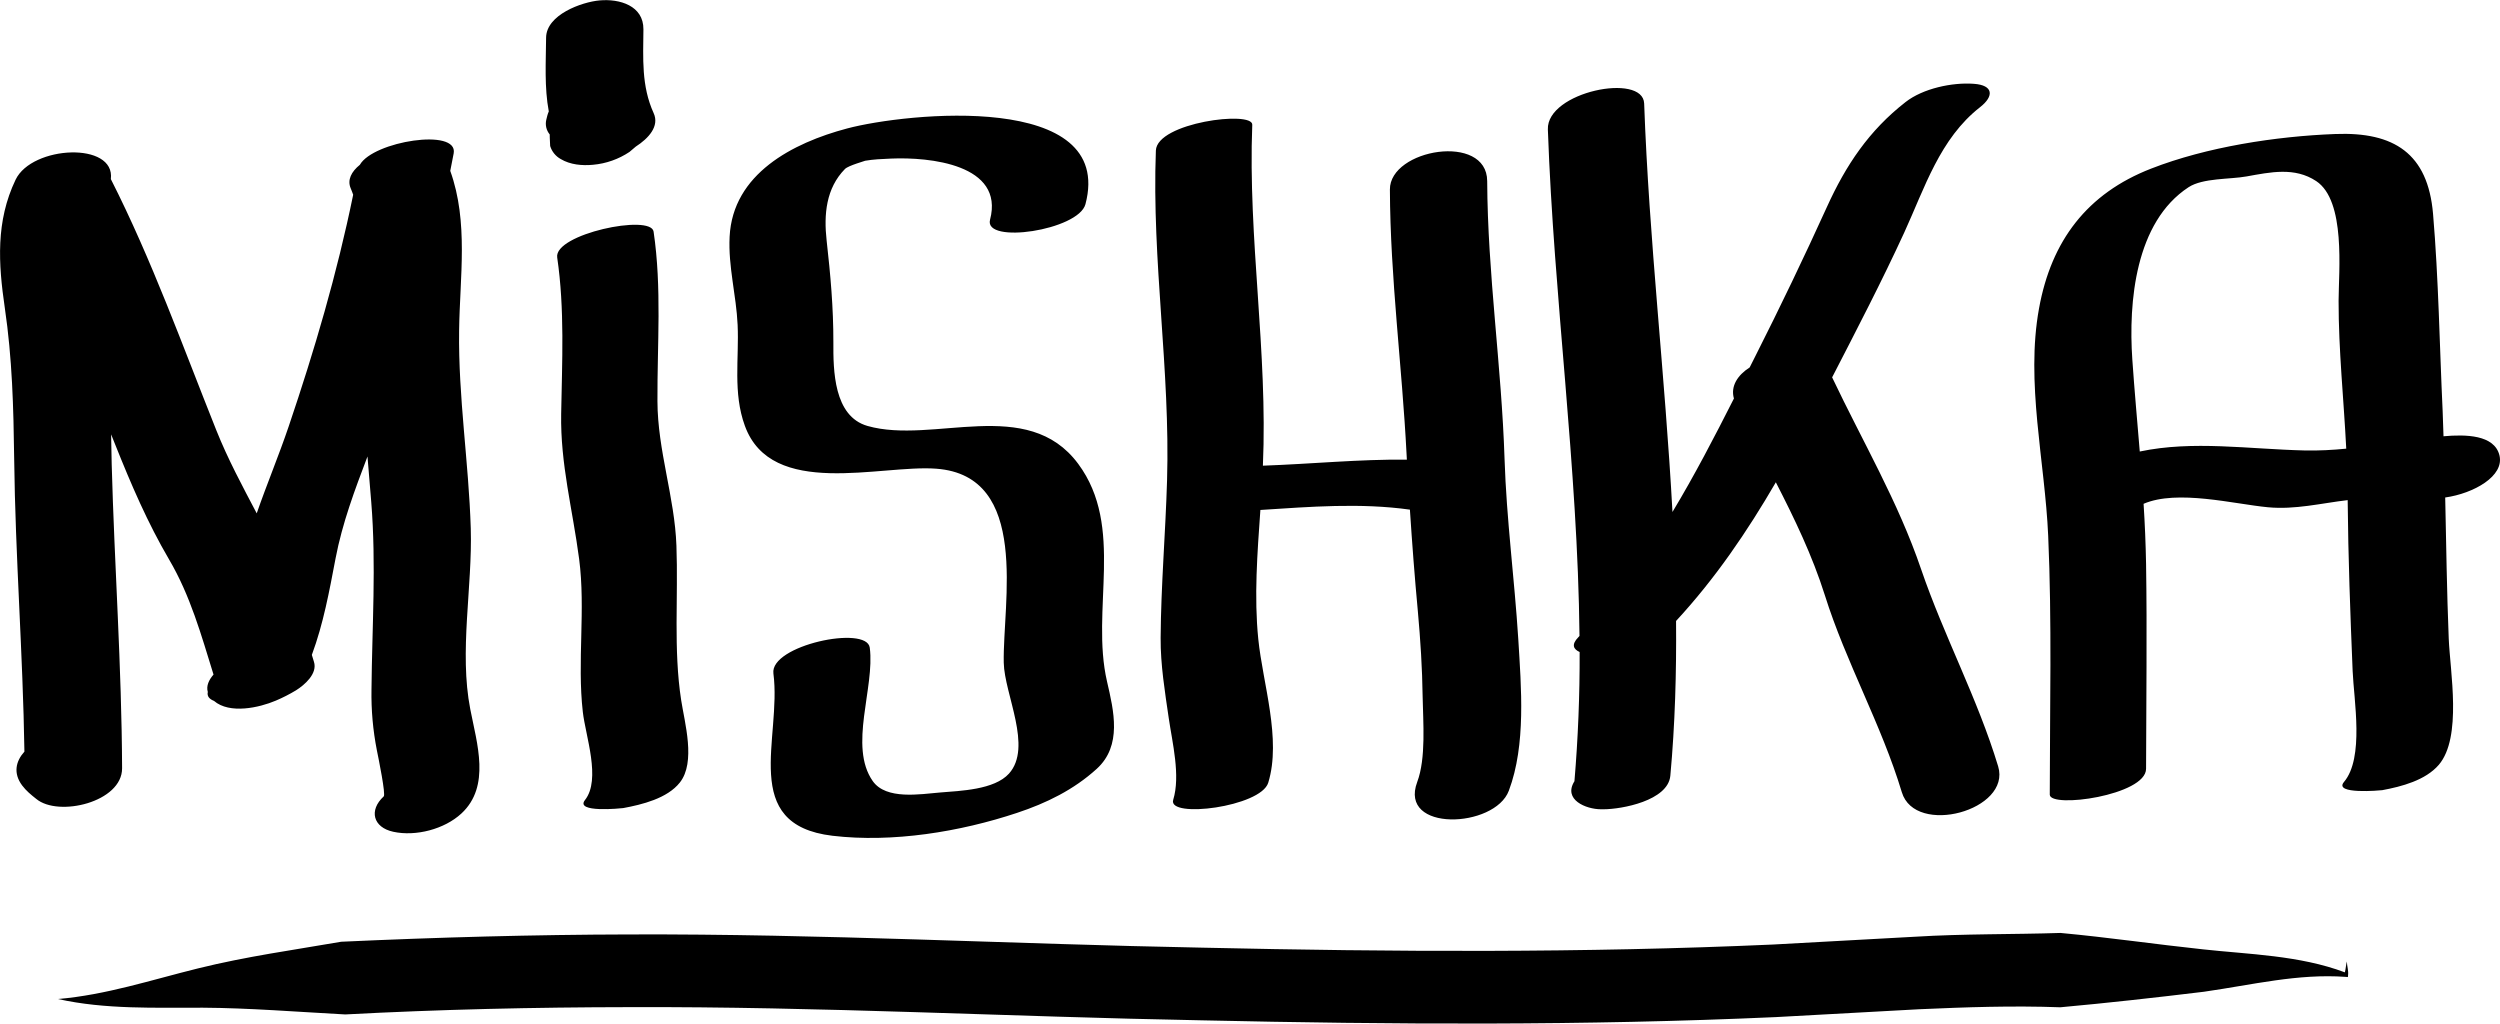
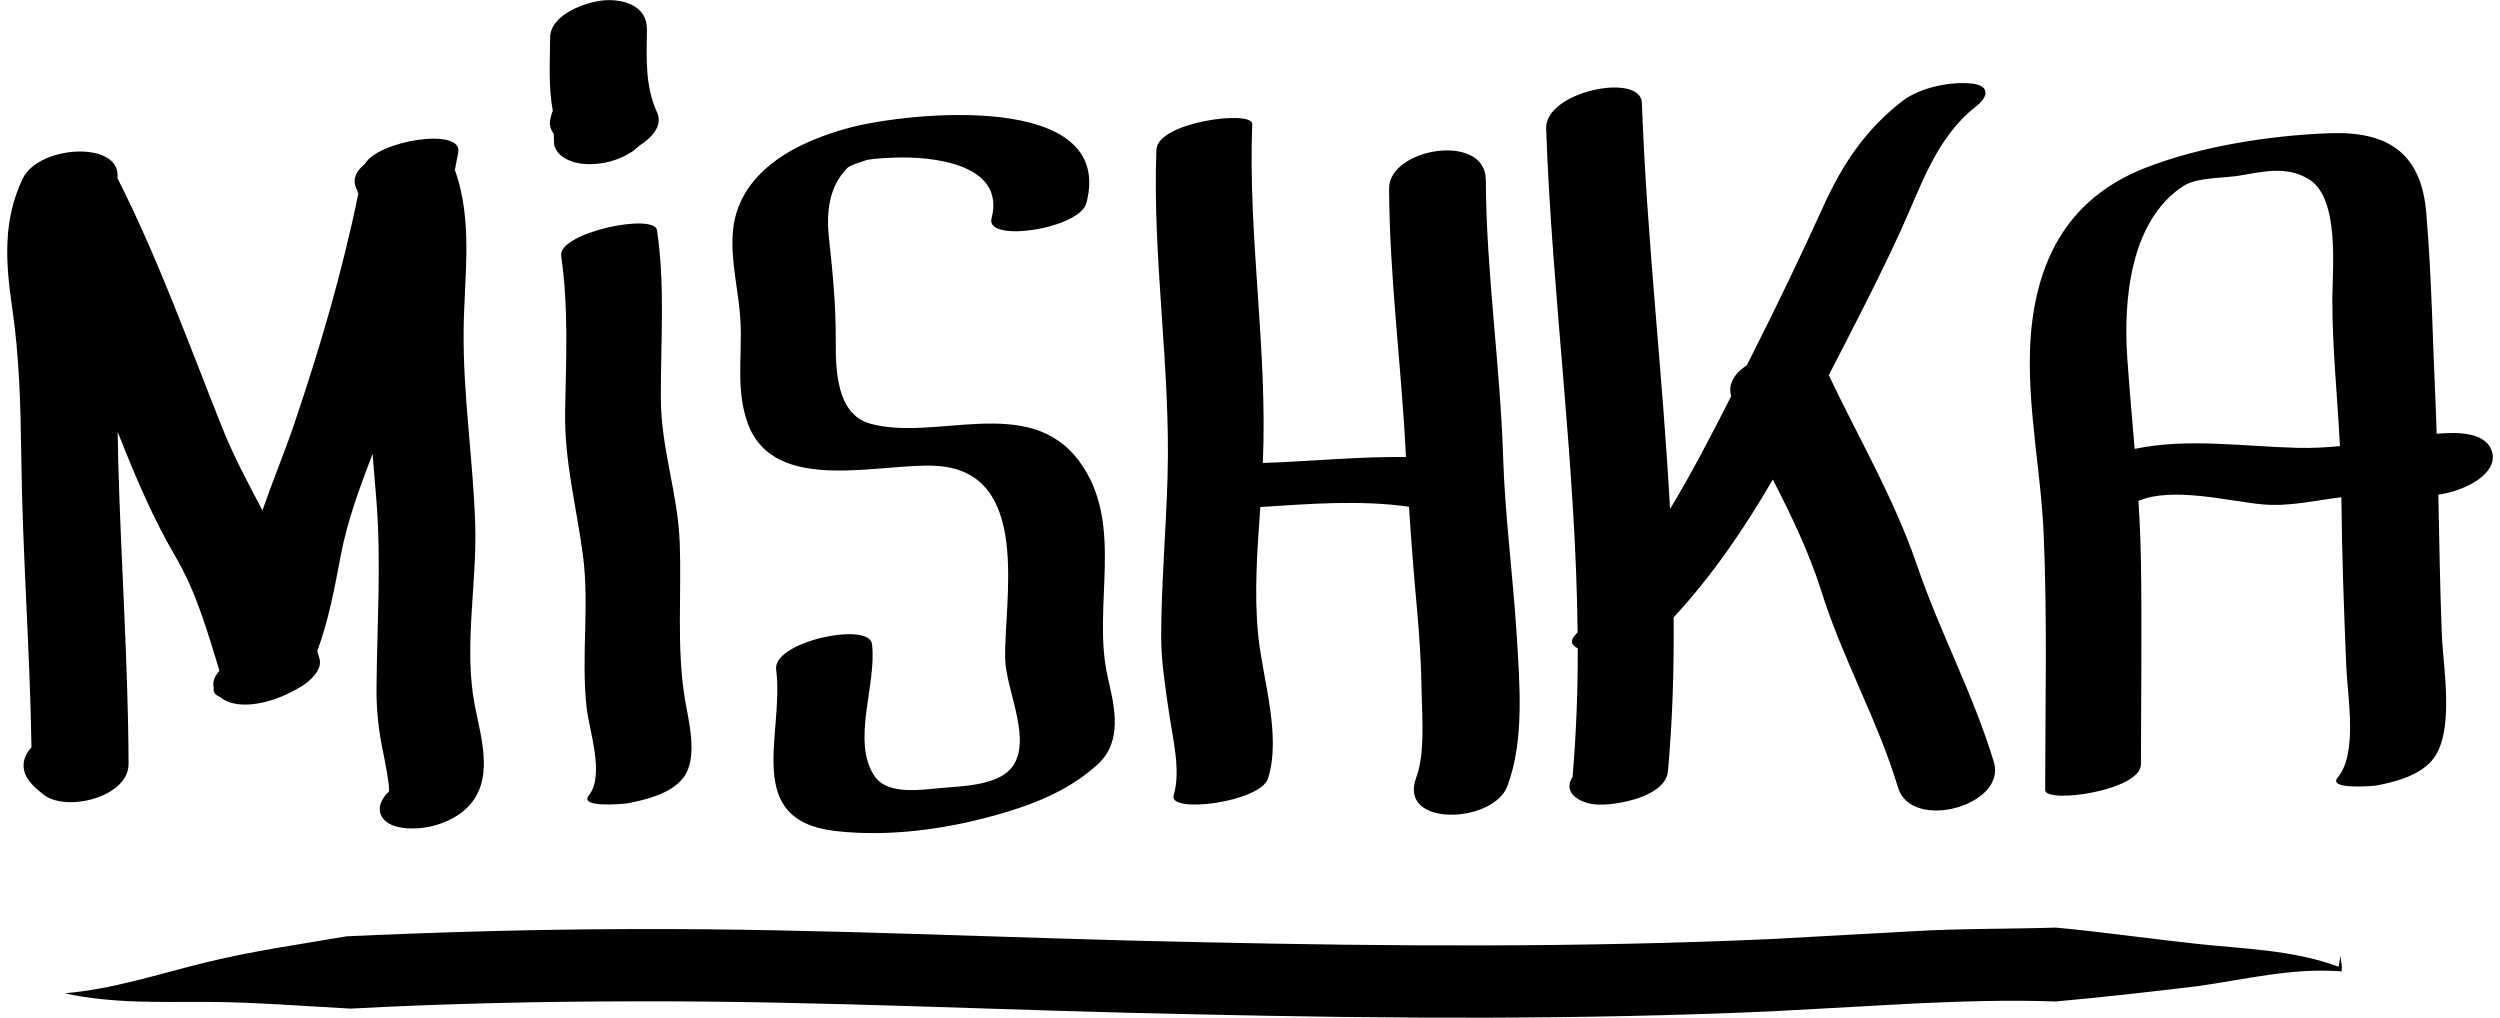
- <svg xmlns="http://www.w3.org/2000/svg" width="85.589" height="35.034" viewBox="32.458 20.216 85.589 35.034">
+ <svg xmlns="http://www.w3.org/2000/svg" width="86" height="35" viewBox="32.458 20.216 85.589 35.034">
  <path d="M36.638 46.517c-.014-3.472-.262-6.938-.356-10.409-.008-.34-.015-.681-.02-1.021l.146.364c.54 1.352 1.103 2.663 1.839 3.92.731 1.244 1.099 2.58 1.521 3.939-.159.182-.256.39-.196.596-.033.15.059.245.212.306.537.46 1.55.231 2.113-.008a5.42 5.42 0 00.696-.355c.29-.181.744-.572.613-.977l-.072-.235c.396-1.068.598-2.179.813-3.308.23-1.206.659-2.345 1.092-3.485.043.521.088 1.044.129 1.56.174 2.147.028 4.27.008 6.422a9.896 9.896 0 00.184 2.075c.059.287.31 1.521.235 1.58-.516.476-.366 1.061.326 1.211.771.169 1.753-.088 2.333-.625 1.009-.934.531-2.396.304-3.572-.385-1.973.077-4.181.017-6.189-.069-2.26-.43-4.503-.399-6.769.023-1.831.328-3.714-.303-5.471.039-.2.08-.398.117-.6.163-.879-2.754-.414-3.212.392-.29.235-.438.519-.313.806.031.071.057.146.084.219-.552 2.699-1.321 5.313-2.207 7.93-.339 1.001-.748 1.977-1.095 2.978-.49-.933-.986-1.851-1.384-2.847-1.155-2.891-2.199-5.813-3.61-8.596.16-1.289-2.698-1.153-3.261.02-.682 1.426-.592 2.866-.369 4.393.254 1.721.298 3.411.32 5.147.039 3.347.3 6.689.351 10.04-.298.331-.389.741-.078 1.158.136.182.306.321.482.46.756.632 2.945.113 2.94-1.049zm18.196-18.372c-.089-.613-3.416.084-3.3.885.259 1.776.167 3.561.136 5.352-.031 1.722.394 3.282.615 4.971.226 1.732-.071 3.502.126 5.235.09.812.632 2.312.074 3.018-.354.447 1.237.285 1.31.275.646-.12 1.509-.331 1.938-.875.552-.697.165-2.042.045-2.82-.267-1.734-.097-3.537-.162-5.286-.061-1.676-.644-3.254-.65-4.946-.009-1.953.153-3.877-.132-5.809zm3.124 6.646c.91 2.514 4.648 1.327 6.551 1.471 3.238.239 2.272 4.607 2.313 6.641.022 1.085.995 2.889.179 3.798-.502.556-1.669.589-2.352.646-.687.057-1.854.261-2.312-.39-.836-1.194.077-3.2-.102-4.568-.103-.78-3.424-.08-3.299.884.29 2.211-1.179 5.175 2.022 5.556 2.059.244 4.372-.136 6.317-.783 1.008-.334 1.943-.792 2.731-1.509.872-.794.585-1.979.352-2.987-.569-2.458.616-5.289-.987-7.454-1.738-2.345-4.962-.657-7.212-1.297-1.161-.33-1.175-1.911-1.17-2.86.002-1.202-.098-2.302-.231-3.491-.1-.887-.021-1.787.628-2.447.119-.121.723-.283.681-.28.299-.051.572-.062.9-.076 1.304-.056 3.885.195 3.386 2.092-.226.851 3.028.363 3.266-.53 1.021-3.874-6.138-3.131-8.159-2.593-1.863.494-3.916 1.555-4.023 3.704-.052 1.027.229 2.006.274 3.022.053 1.154-.165 2.322.247 3.451zm14.455 1.87c-.053 1.799-.208 3.593-.22 5.393-.006.921.146 1.842.278 2.75.122.841.407 1.964.152 2.796-.198.646 3 .242 3.254-.587.458-1.497-.188-3.402-.341-4.918-.147-1.451-.032-2.945.072-4.42 1.708-.11 3.418-.249 5.119-.011.076 1.163.164 2.321.272 3.48.088.976.151 1.948.164 2.929.015.855.12 2.099-.185 2.913-.651 1.731 2.655 1.59 3.136.3.592-1.577.423-3.537.323-5.194-.13-2.059-.404-4.106-.47-6.166-.102-3.183-.58-6.329-.594-9.51-.007-1.661-3.338-1.099-3.331.288.012 3.04.417 6.037.571 9.068.005.061.008.121.01.18-1.64-.016-3.281.149-4.929.207.171-3.902-.515-7.771-.364-11.672.02-.492-3.264-.077-3.3.883-.143 3.781.496 7.521.383 11.291zm14.08 5.371c-.254.259-.159.414.045.506a50.736 50.736 0 01-.178 4.424c-.396.63.39.96.912.96h.082c.622 0 2.209-.293 2.289-1.148.162-1.769.211-3.535.196-5.299 1.337-1.446 2.434-3.057 3.416-4.748.64 1.248 1.247 2.505 1.676 3.861.725 2.31 1.938 4.431 2.637 6.75.459 1.521 3.754.621 3.298-.885-.701-2.319-1.856-4.462-2.638-6.75-.791-2.322-1.998-4.361-3.046-6.568.845-1.641 1.699-3.283 2.47-4.96.698-1.524 1.219-3.216 2.594-4.289.483-.376.464-.755-.216-.801-.737-.054-1.738.159-2.334.625-1.25.974-2.042 2.158-2.694 3.595a136.28 136.28 0 01-2.455 5.117l-.188.373c-.412.264-.66.642-.539 1.064-.666 1.316-1.347 2.627-2.104 3.885-.252-4.661-.803-9.317-.969-13.983-.036-1.068-3.345-.403-3.297.886.204 5.785 1.024 11.557 1.083 17.34l-.04.045zm31.534-6.232c-.177-.701-1.155-.716-1.914-.648-.01-.281-.017-.566-.029-.849-.106-2.241-.139-4.53-.329-6.765-.176-2.069-1.335-2.812-3.346-2.734-2.035.077-4.404.443-6.302 1.183-2.197.853-3.421 2.471-3.841 4.784-.464 2.539.201 5.238.313 7.789.13 2.951.056 5.909.054 8.859 0 .484 3.297.027 3.297-.884.004-2.338.037-4.676 0-7.014a45.318 45.318 0 00-.085-2.057c1.155-.499 3.106.01 4.255.118.933.089 1.826-.138 2.732-.244.017 1.946.09 3.905.17 5.851.042.997.402 2.975-.297 3.799-.368.436 1.249.288 1.31.28.668-.124 1.482-.338 1.939-.87.8-.942.384-3.192.338-4.316-.065-1.611-.086-3.223-.121-4.834.973-.137 2.037-.733 1.856-1.448zm-6.662-.162c-1.928-.046-3.828-.349-5.651.036-.086-1.051-.183-2.098-.255-3.154-.134-1.962.099-4.702 1.928-5.896.492-.318 1.413-.264 1.984-.368.819-.147 1.647-.328 2.384.16 1.018.676.769 3.08.766 4.101-.002 1.69.177 3.37.262 5.059-.466.046-.939.072-1.418.062zM51.159 24.322a.578.578 0 00.119.497l.002.114.013.282a.766.766 0 00.362.446c.325.196.737.232 1.108.196a2.676 2.676 0 001.245-.439l.216-.183c.438-.282.818-.697.612-1.146-.424-.932-.358-1.88-.35-2.87.005-.808-.812-1.051-1.501-.989-.608.054-1.827.489-1.831 1.279-.007.836-.062 1.698.092 2.522-.04.088-.064.194-.087.291zm61.577 29.183c-1.558-.585-3.283-.615-4.851-.787-1.603-.17-3.245-.41-4.884-.562-1.637.053-3.31.027-4.972.129l-4.88.268c-6.487.289-12.999.253-19.517.107-6.517-.123-13.045-.477-19.63-.453-3.288.008-6.565.099-9.862.25-1.632.283-3.239.501-4.904.913-1.615.399-3.145.907-4.794 1.048 1.623.362 3.341.292 4.962.297 1.579.01 3.243.143 4.872.231 3.229-.172 6.487-.246 9.733-.25 6.487-.024 13.015.329 19.565.451 6.548.146 13.114.186 19.683-.11l4.907-.269c1.603-.071 3.198-.127 4.829-.067 1.628-.148 3.253-.33 4.918-.532 1.664-.238 3.22-.627 4.854-.509l.074.006.006-.055c.021-.178-.04-.323-.04-.479-.033.119-.038.256-.069.373z" />
</svg>
